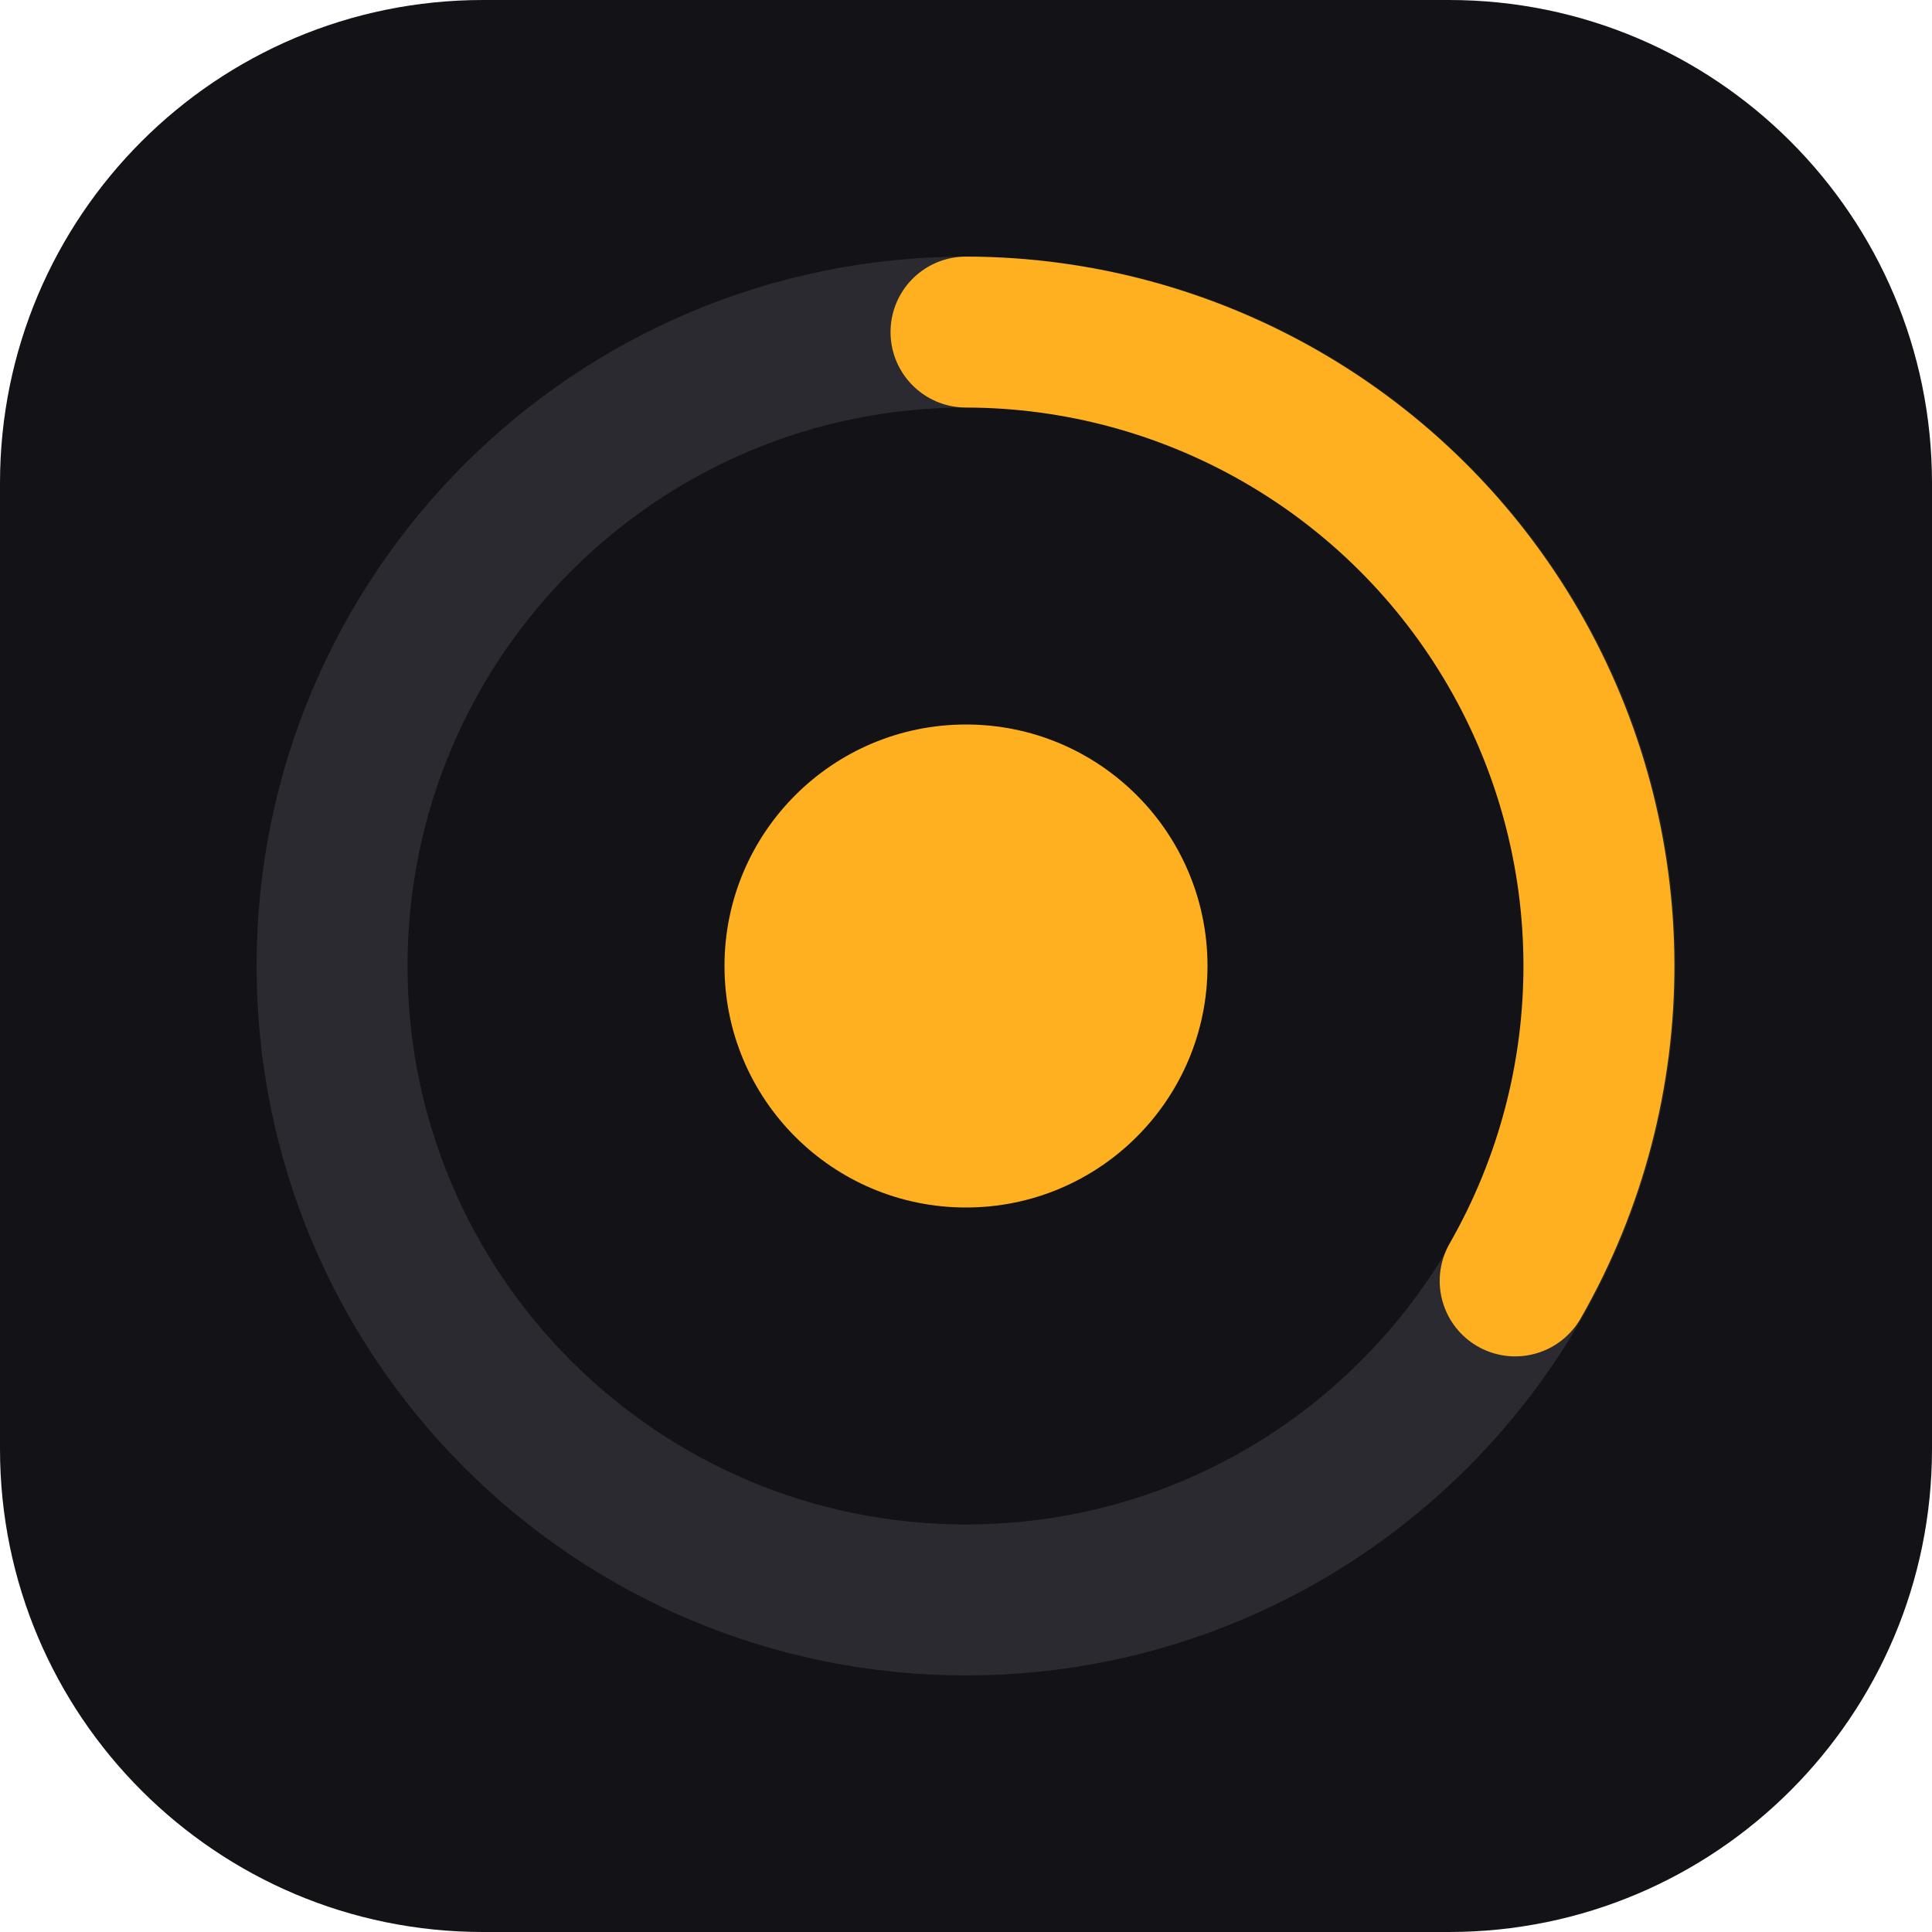
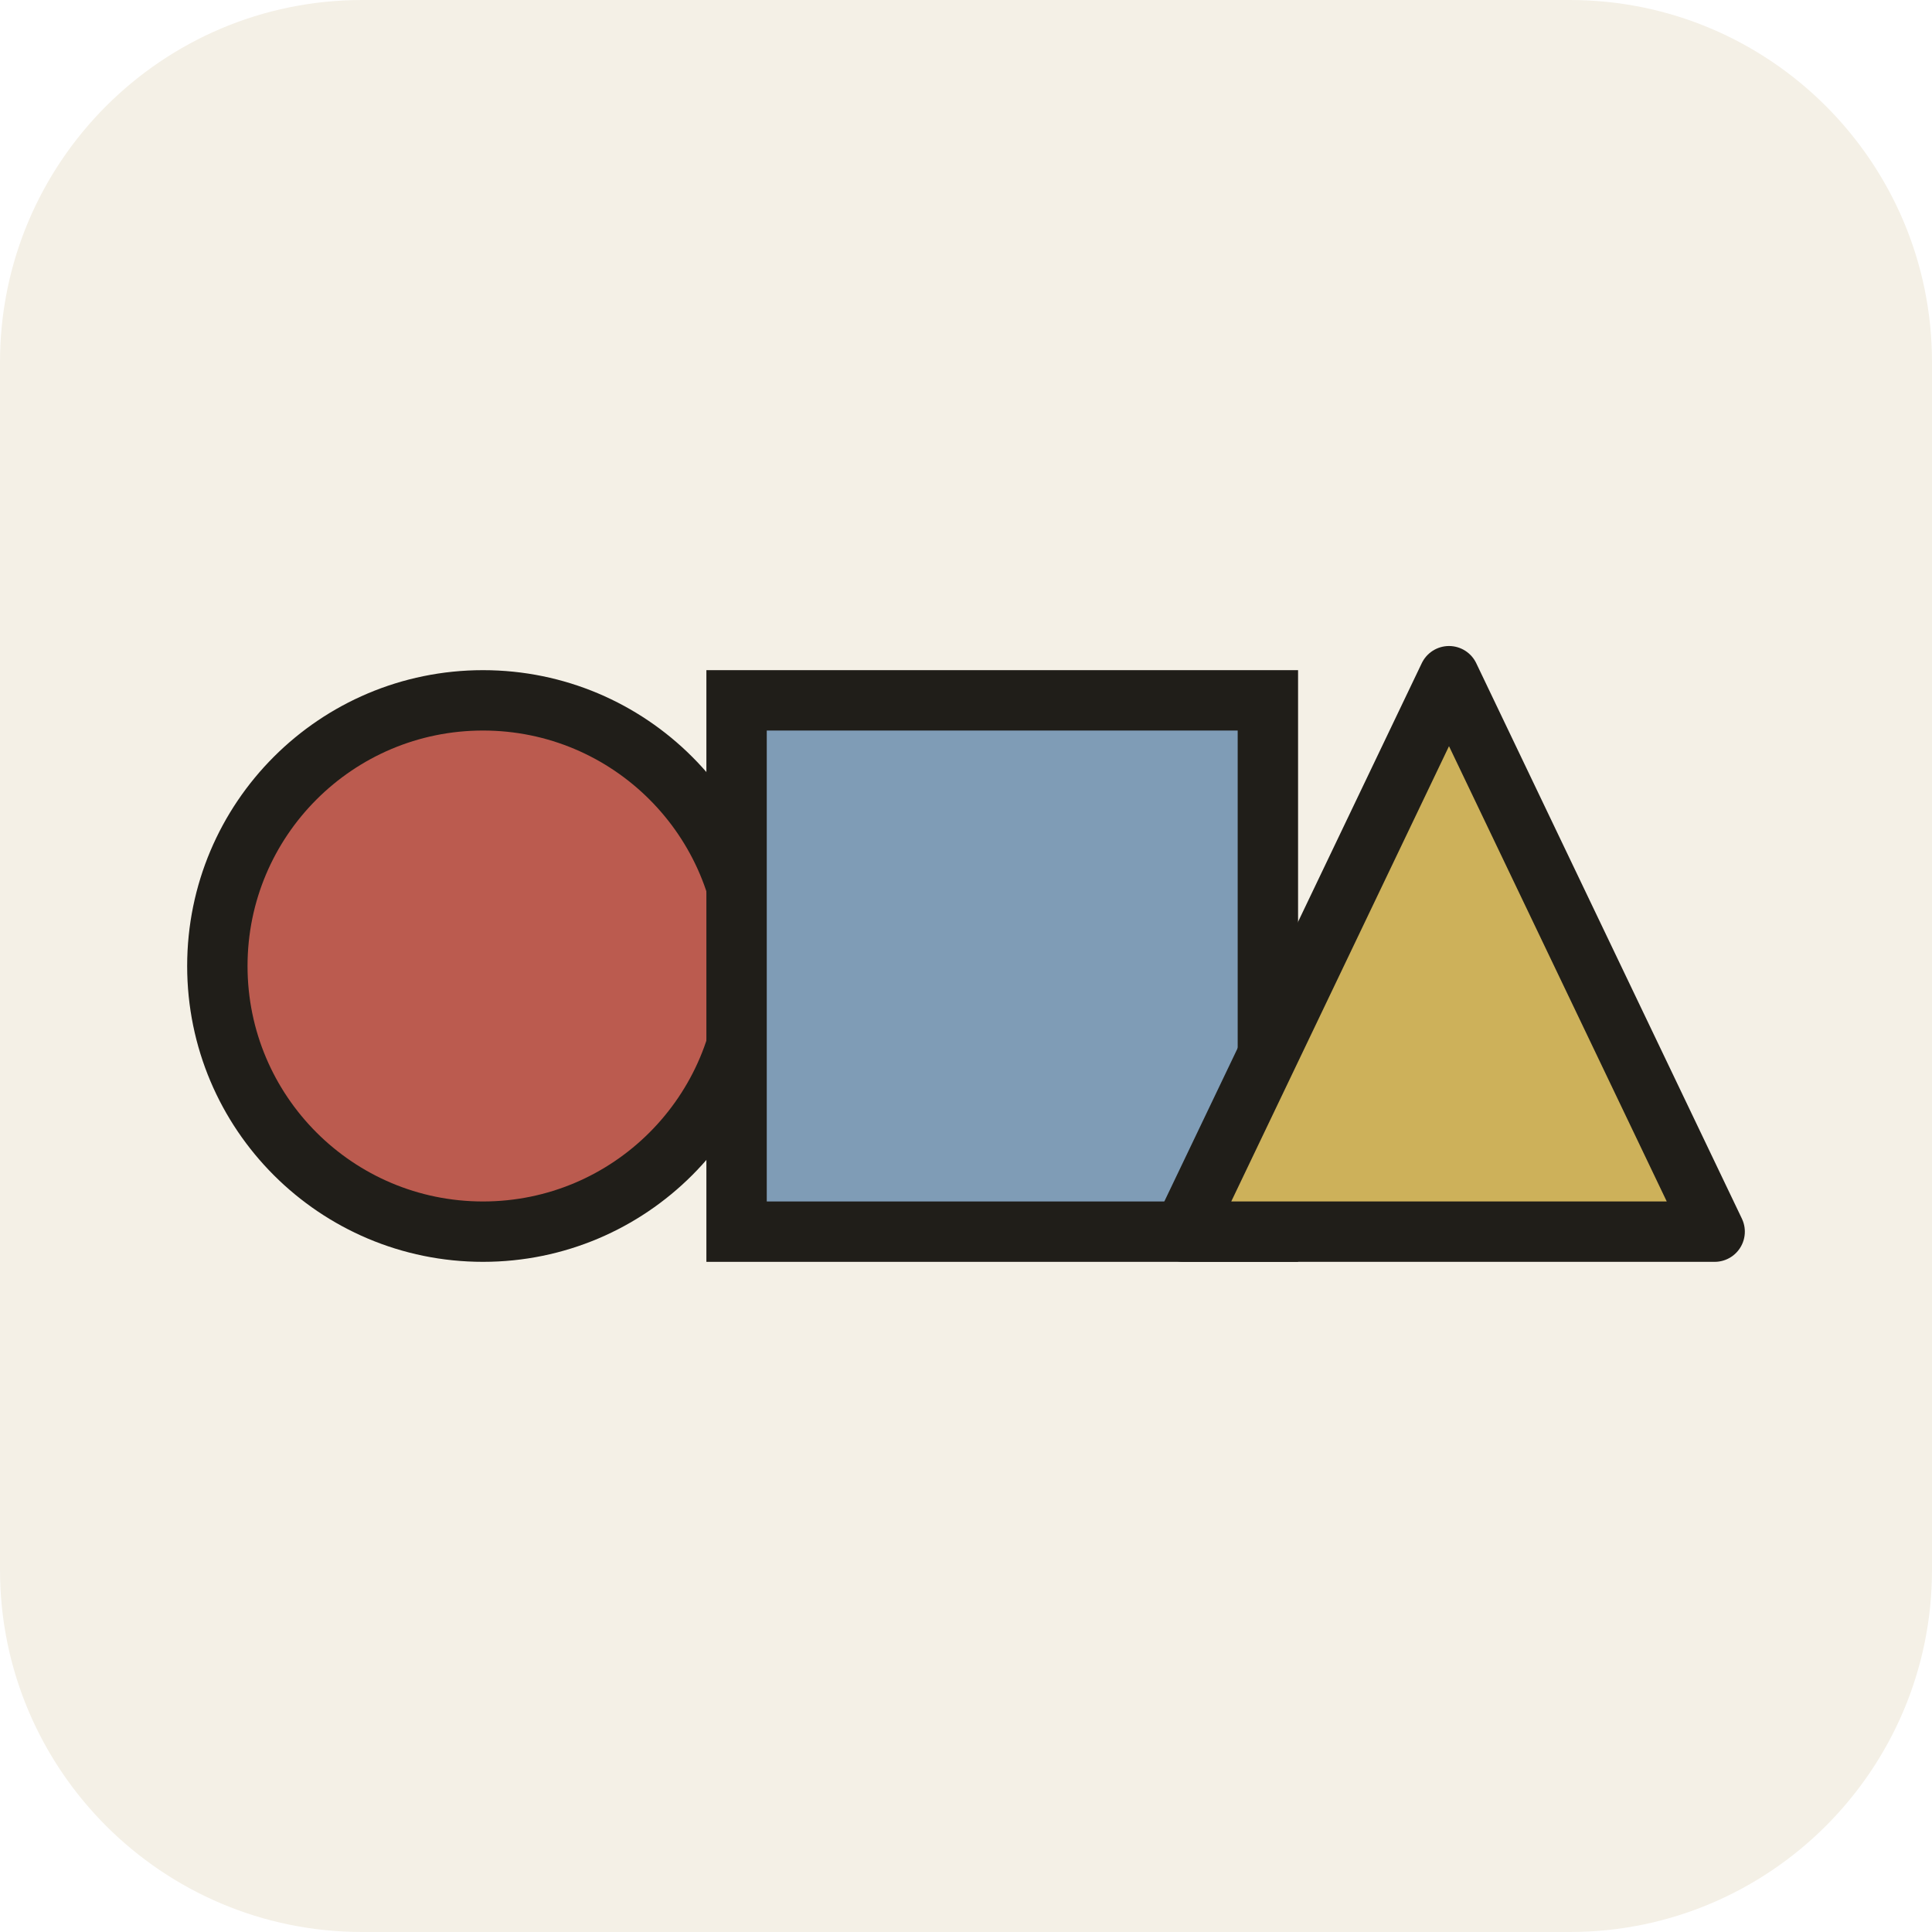
<svg xmlns="http://www.w3.org/2000/svg" viewBox="0 0 32 32" width="32" height="32">
-   <rect width="32" height="32" rx="8" fill="#131317" />
-   <circle cx="16" cy="16" r="10.5" fill="none" stroke="#2a2a30" stroke-width="2.5" />
-   <path d="M16 5.5a10.5 10.5 0 0 1 9.096 15.716" fill="none" stroke="#ffb020" stroke-width="2.5" stroke-linecap="round" />
-   <circle cx="16" cy="16" r="4" fill="#ffb020" />
+   <rect width="32" height="32" rx="6" fill="#f4f0e6" />
+   <circle cx="8" cy="16" r="4.4" fill="#bb5b4f" stroke="#201e19" stroke-width="1" />
+   <rect x="12.2" y="11.6" width="8.8" height="8.8" fill="#7f9cb6" stroke="#201e19" stroke-width="1" />
+   <path d="M24 11.2 L28.4 20.4 L19.6 20.4 Z" fill="#cdb15a" stroke="#201e19" stroke-width="1" stroke-linejoin="round" />
</svg>
